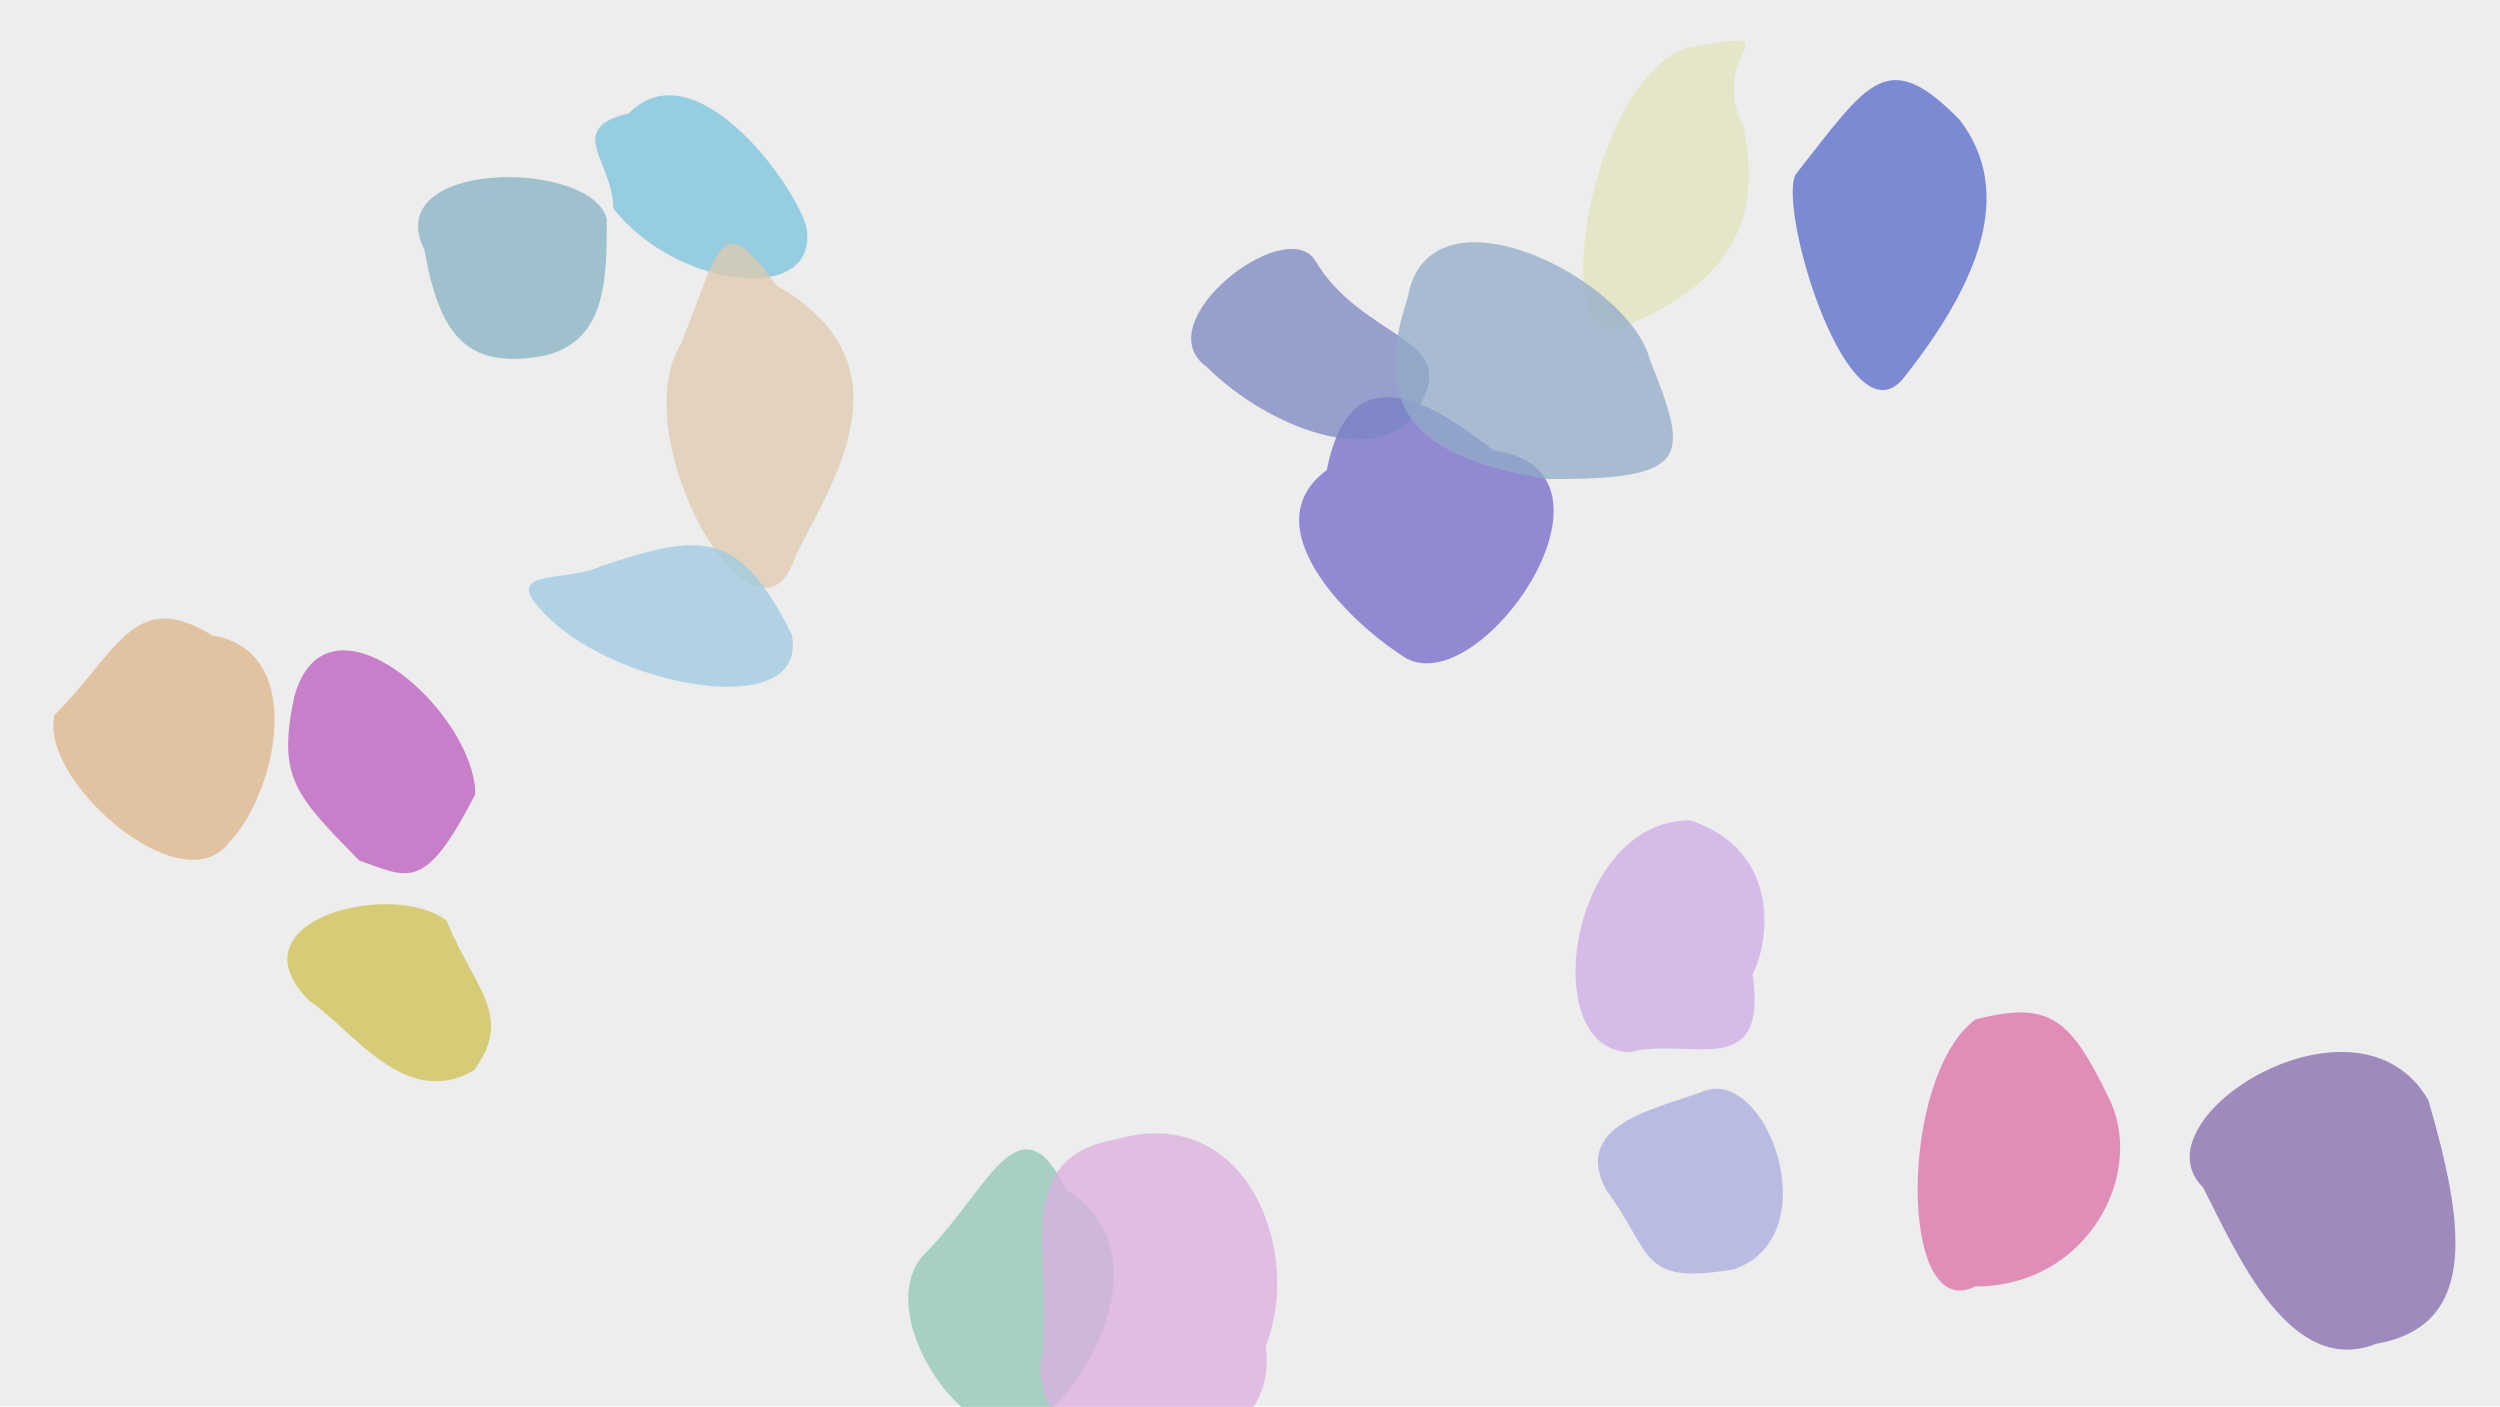
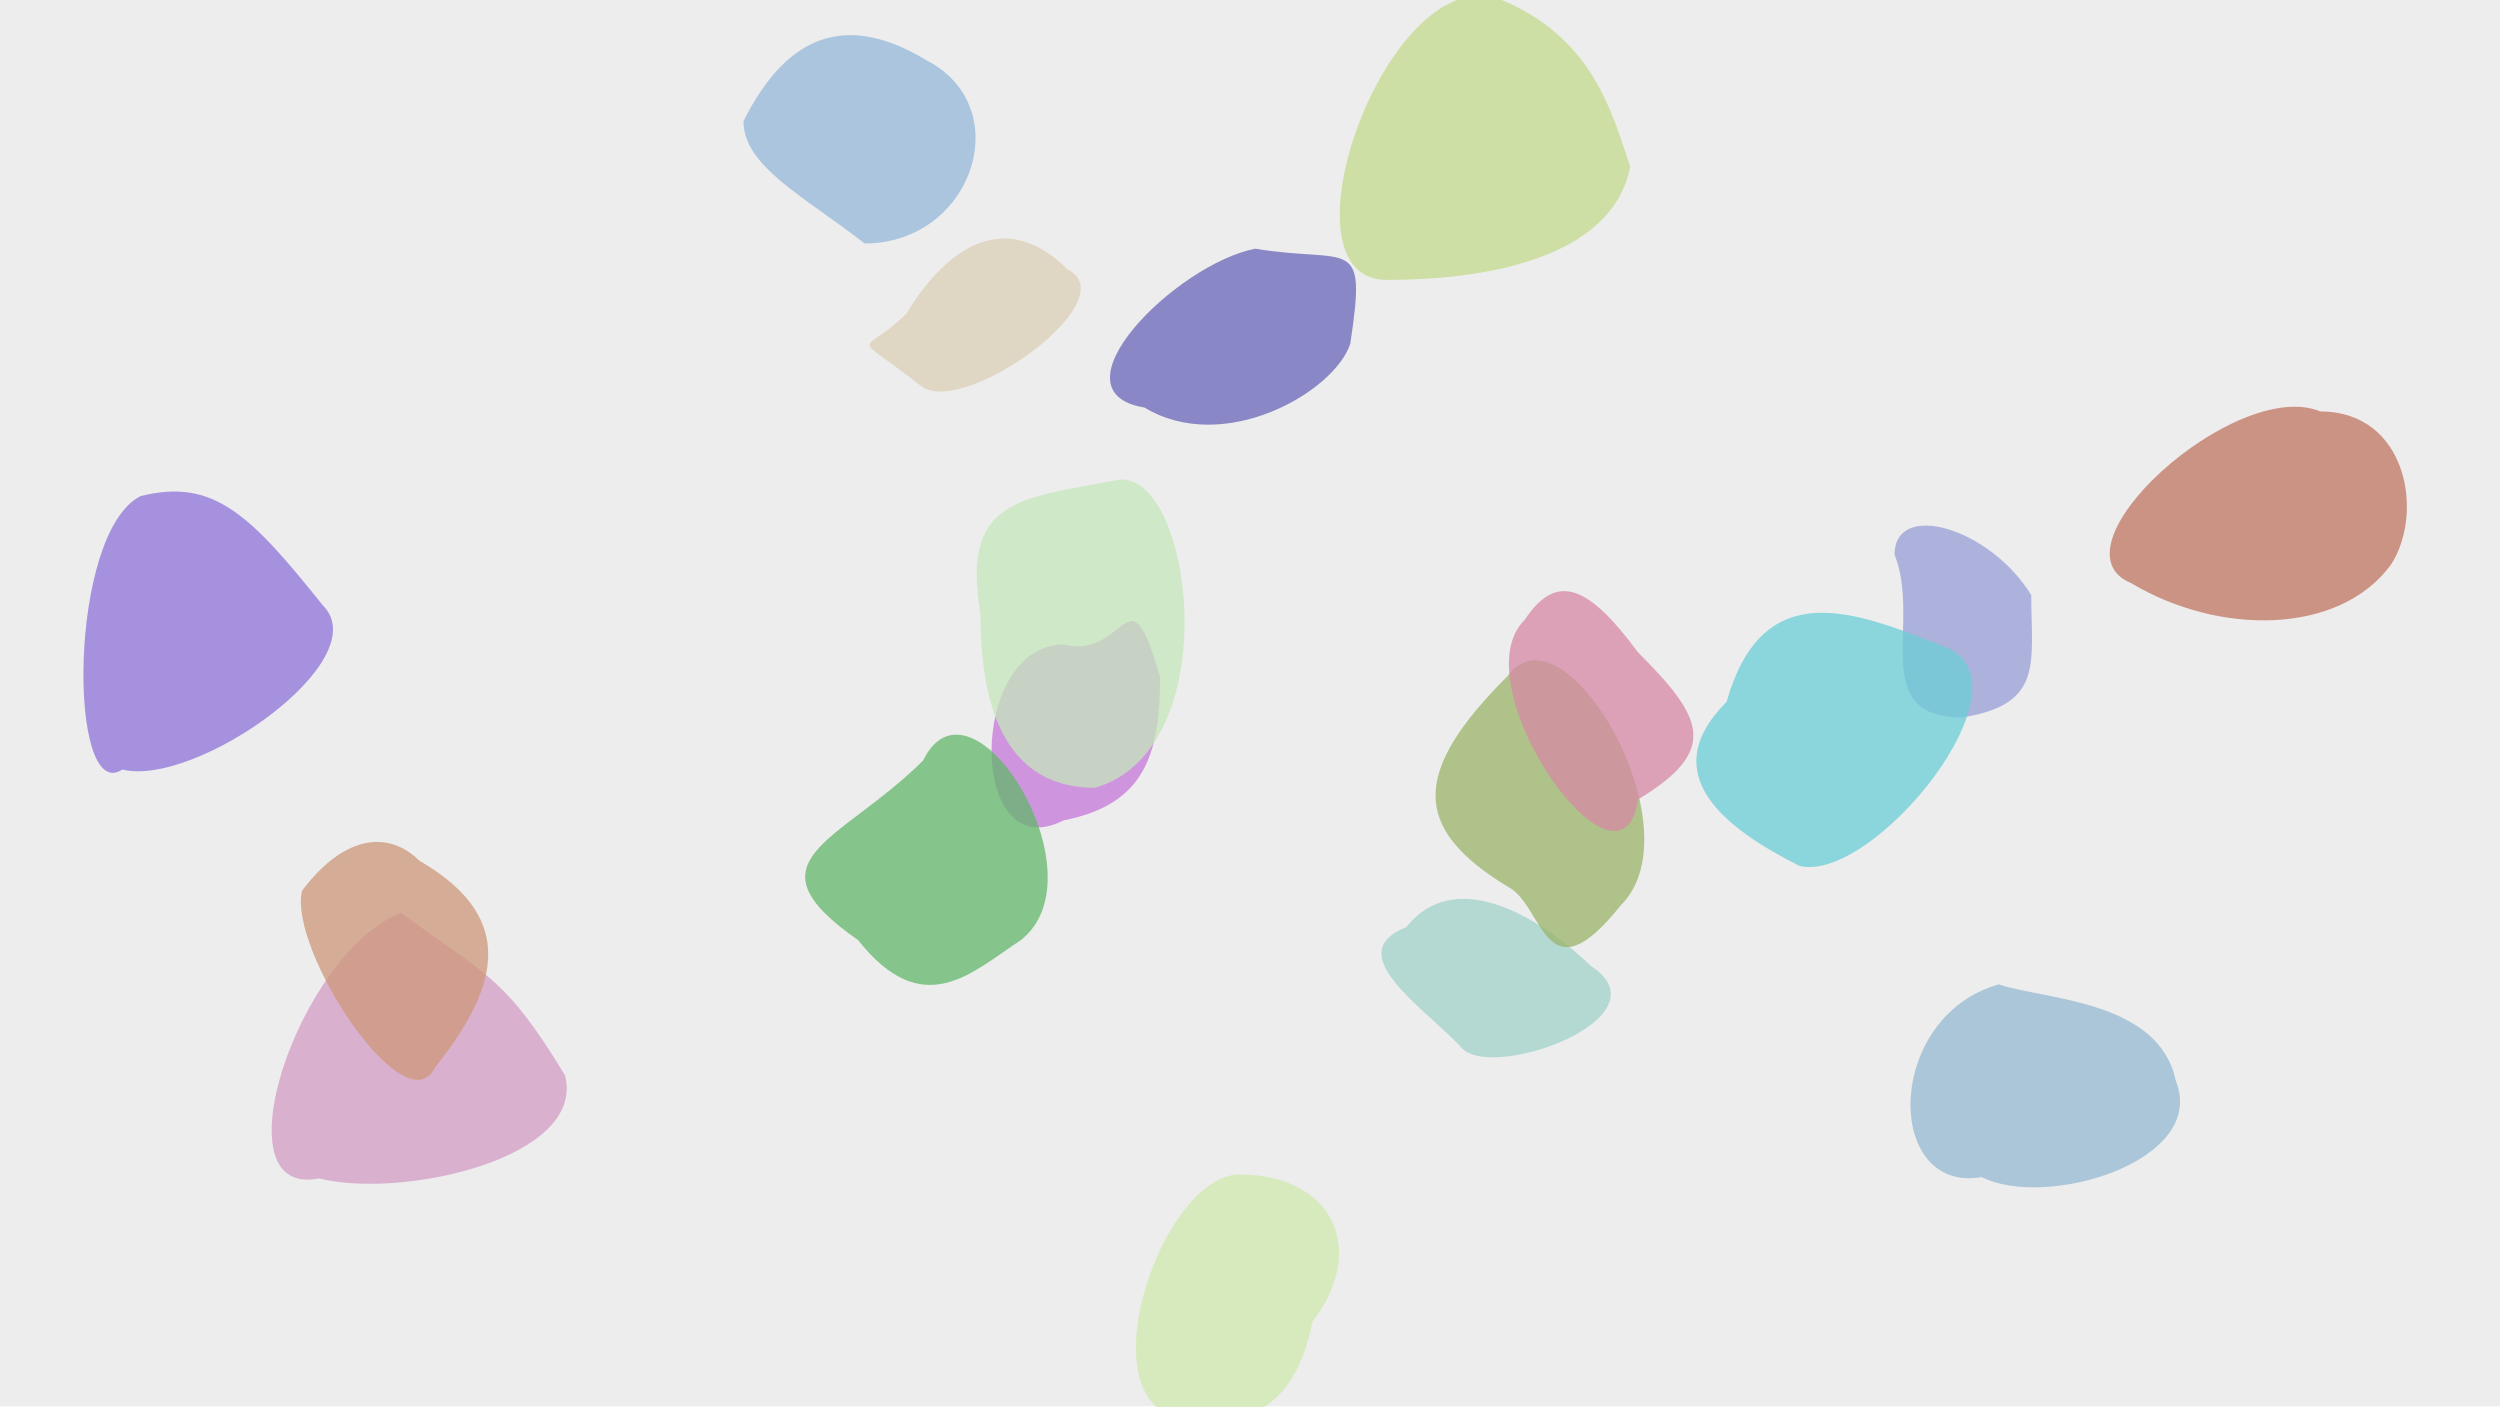
<svg xmlns="http://www.w3.org/2000/svg" width="1920" height="1080" viewBox="0 0 1920 1080">
  <rect x="0" y="0" width="1920" height="1080" style="fill: rgb(237, 237, 237);" />
-   <path style="fill:hsla(273.129,56%,79%,0.75);stroke:none;fill-opacity:1" d="M 1252,808 C 1180,808 1204,630 1298,630 C 1370,654 1358,726 1346,748 C 1358,832 1298,796 1252,808 Z" />
-   <path style="fill:hsla(238.045,46%,77%,0.75);stroke:none;fill-opacity:1" d="M 1306,839 C 1356,815 1406,950 1331,975 C 1258,987 1270,963 1233,913 C 1208,864 1270,852 1306,839 Z" />
-   <path style="fill:hsla(32.037,55%,70%,0.75);stroke:none;fill-opacity:1" d="M 176,647 C 139,696 29,598 42,549 C 91,500 103,451 163,488 C 237,500 212,610 176,647 Z" />
-   <path style="fill:hsla(196.115,34%,64%,0.75);stroke:none;fill-opacity:1" d="M 326,192 C 291,122 454,122 466,168 C 466,214 466,261 419,273 C 361,284 338,261 326,192 Z" />
-   <path style="fill:hsla(263.387,30%,55%,0.75);stroke:none;fill-opacity:1" d="M 1692,912 C 1638,859 1811,751 1865,845 C 1892,938 1905,1018 1825,1032 C 1759,1058 1719,965 1692,912 Z" />
-   <path style="fill:hsla(297.938,43%,55%,0.75);stroke:none;fill-opacity:1" d="M 226,535 C 251,445 365,547 365,610 C 326,686 314,674 276,661 C 226,610 213,597 226,535 Z" />
-   <path style="fill:hsla(162.506,31%,67%,0.75);stroke:none;fill-opacity:1" d="M 807,1083 C 759,1144 662,1010 711,962 C 759,914 783,840 819,914 C 880,950 856,1034 807,1083 Z" />
-   <path style="fill:hsla(60.52,43%,81%,0.75);stroke:none;fill-opacity:1" d="M 1249,250 C 1187,280 1218,67 1294,37 C 1385,21 1309,37 1339,98 C 1355,173 1324,219 1249,250 Z" />
-   <path style="fill:hsla(231.479,53%,57%,0.75);stroke:none;fill-opacity:1" d="M 1463,289 C 1421,345 1365,162 1379,134 C 1435,63 1449,35 1505,92 C 1548,148 1519,218 1463,289 Z" />
-   <path style="fill:hsla(246.181,47%,60%,0.75);stroke:none;fill-opacity:1" d="M 1147,346 C 1262,361 1133,546 1076,503 C 1033,475 962,403 1019,361 C 1033,289 1076,289 1147,346 Z" />
-   <path style="fill:hsla(330.605,61%,65%,0.75);stroke:none;fill-opacity:1" d="M 1517,988 C 1458,1018 1458,827 1517,783 C 1575,768 1590,783 1619,842 C 1649,900 1604,988 1517,988 Z" />
-   <path style="fill:hsla(231.576,36%,62%,0.75);stroke:none;fill-opacity:1" d="M 927,282 C 879,248 987,164 1010,200 C 1045,259 1117,259 1093,306 C 1069,366 975,330 927,282 Z" />
-   <path style="fill:hsla(195.678,58%,67%,0.75);stroke:none;fill-opacity:1" d="M 619,173 C 632,235 520,223 471,160 C 471,124 433,99 483,87 C 532,37 607,136 619,173 Z" />
-   <path style="fill:hsla(212.178,33%,68%,0.75);stroke:none;fill-opacity:1" d="M 1081,229 C 1097,136 1251,214 1267,276 C 1298,353 1298,368 1189,368 C 1097,353 1050,322 1081,229 Z" />
-   <path style="fill:hsla(293.545,43%,78%,0.75);stroke:none;fill-opacity:1" d="M 972,1034 C 987,1136 799,1151 799,1049 C 813,977 770,890 857,875 C 958,846 1001,962 972,1034 Z" />
-   <path style="fill:hsla(54.095,56%,56%,0.75);stroke:none;fill-opacity:1" d="M 238,769 C 175,707 301,675 343,707 C 364,759 395,780 364,822 C 311,853 270,790 238,769 Z" />
-   <path style="fill:hsla(33.262,45%,78%,0.75);stroke:none;fill-opacity:1" d="M 611,427 C 582,517 478,337 523,264 C 553,189 553,159 596,219 C 701,279 641,367 611,427 Z" />
-   <path style="fill:hsla(201.67,53%,75%,0.75);stroke:none;fill-opacity:1" d="M 608,487 C 622,555 475,528 421,474 C 380,435 434,448 461,435 C 541,408 568,408 608,487 Z" />
+   <path style="fill:hsla(287.254,56%,66%,0.75);stroke:none;fill-opacity:1" d="M 817,630 C 743,668 743,495 817,495 C 866,507 866,433 891,520 C 891,581 878,618 817,630 Z" />
+   <path style="fill:hsla(105.936,48%,82%,0.75);stroke:none;fill-opacity:1" d="M 856,369 C 915,354 945,575 841,605 C 783,605 753,561 753,472 C 738,383 783,383 856,369 Z" />
+   <path style="fill:hsla(318.954,38%,72%,0.75);stroke:none;fill-opacity:1" d="M 245,905 C 166,921 229,732 308,701 C 371,748 387,748 434,826 C 450,890 308,921 245,905 Z" />
+   <path style="fill:hsla(241.935,37%,56%,0.75);stroke:none;fill-opacity:1" d="M 879,313 C 805,301 903,203 964,191 C 1037,203 1050,179 1037,264 C 1025,301 940,350 879,313 Z" />
+   <path style="fill:hsla(21.622,46%,64%,0.75);stroke:none;fill-opacity:1" d="M 334,820 C 311,866 221,729 232,684 C 266,639 300,639 322,661 C 402,707 379,763 334,820 Z" />
+   <path style="fill:hsla(255.378,57%,65%,0.75);stroke:none;fill-opacity:1" d="M 94,591 C 52,619 52,409 108,381 C 164,367 192,395 248,465 C 290,507 150,605 94,591 Z" />
+   <path style="fill:hsla(169.098,35%,73%,0.75);stroke:none;fill-opacity:1" d="M 1222,742 C 1283,782 1141,833 1121,803 C 1091,772 1030,732 1080,712 C 1121,661 1191,712 1222,742 Z" />
+   <path style="fill:hsla(80.97,33%,56%,0.75);stroke:none;fill-opacity:1" d="M 1158,519 C 1201,460 1304,636 1245,695 C 1186,769 1186,695 1158,681 C 1084,636 1084,593 1158,519 Z" />
+   <path style="fill:hsla(209.353,47%,72%,0.75);stroke:none;fill-opacity:1" d="M 711,46 C 782,82 747,187 664,187 C 618,151 571,128 571,93 C 606,23 653,11 711,46 Z" />
+   <path style="fill:hsla(124.394,36%,55%,0.75);stroke:none;fill-opacity:1" d="M 709,584 C 746,508 848,672 784,722 C 746,747 709,785 659,722 C 570,660 646,647 709,584 Z" />
+   <path style="fill:hsla(78.142,51%,71%,0.75);stroke:none;fill-opacity:1" d="M 1065,215 C 978,215 1065,-30 1151,-1 C 1223,28 1238,86 1252,128 C 1238,200 1137,215 1065,215 Z" />
+   <path style="fill:hsla(37.96,35%,79%,0.75);stroke:none;fill-opacity:1" d="M 820,207 C 866,230 741,320 708,297 C 651,252 662,275 696,241 C 730,185 775,162 820,207 Z" />
+   <path style="fill:hsla(87.022,57%,80%,0.75);stroke:none;fill-opacity:1" d="M 896,1086 C 839,1057 896,902 952,902 C 1023,902 1051,959 1008,1015 C 994,1086 952,1100 896,1086 Z" />
+   <path style="fill:hsla(12.769,43%,57%,0.75);stroke:none;fill-opacity:1" d="M 1637,448 C 1571,421 1717,289 1782,316 C 1849,316 1862,395 1836,434 C 1796,488 1704,488 1637,448 Z" />
+   <path style="fill:hsla(339.44,50%,69%,0.75);stroke:none;fill-opacity:1" d="M 1258,614 C 1245,702 1120,526 1171,476 C 1196,438 1221,451 1258,501 C 1308,551 1321,576 1258,614 Z" />
+   <path style="fill:hsla(233.675,44%,72%,0.75);stroke:none;fill-opacity:1" d="M 1455,426 C 1455,384 1528,405 1560,457 C 1560,509 1570,541 1507,551 C 1434,551 1476,478 1455,426 Z" />
+   <path style="fill:hsla(185.225,57%,63%,0.75);stroke:none;fill-opacity:1" d="M 1494,497 C 1564,525 1438,679 1382,665 C 1326,637 1270,595 1326,539 C 1354,441 1424,469 1494,497 Z" />
+   <path style="fill:hsla(204.083,40%,70%,0.75);stroke:none;fill-opacity:1" d="M 1522,904 C 1447,917 1447,781 1535,756 C 1571,768 1658,768 1671,830 C 1696,892 1571,929 1522,904 Z" />
</svg>
